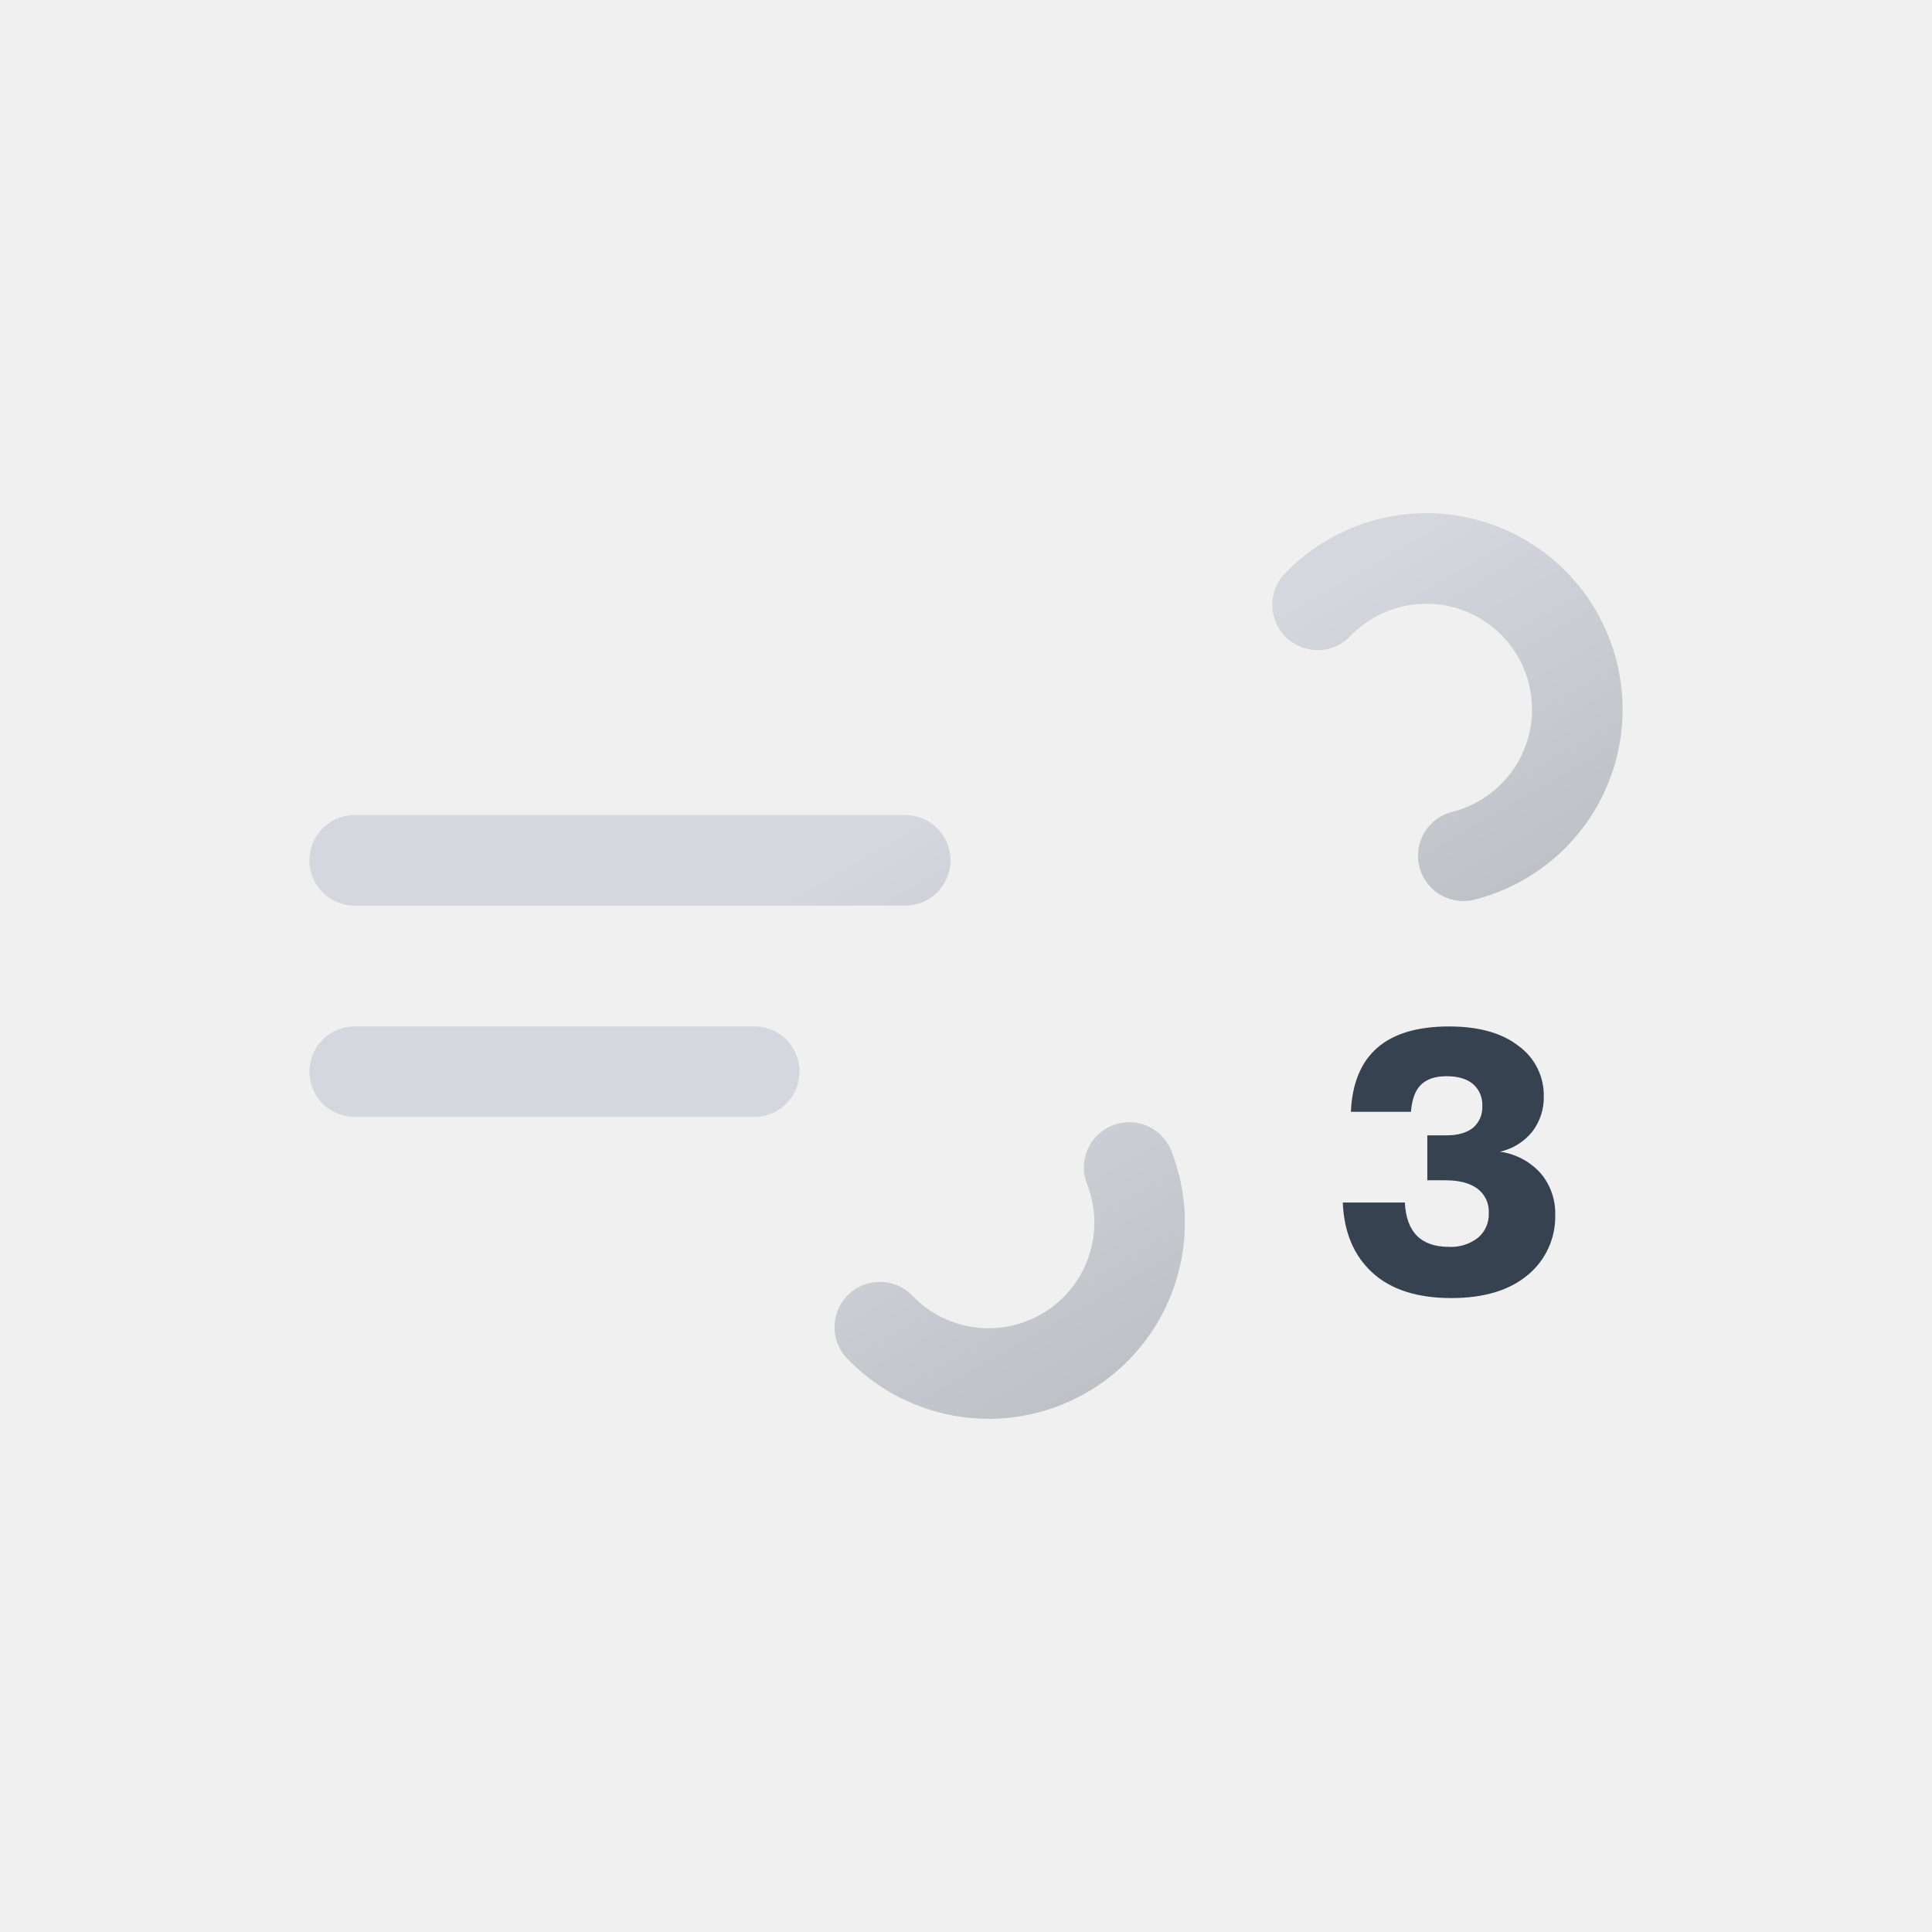
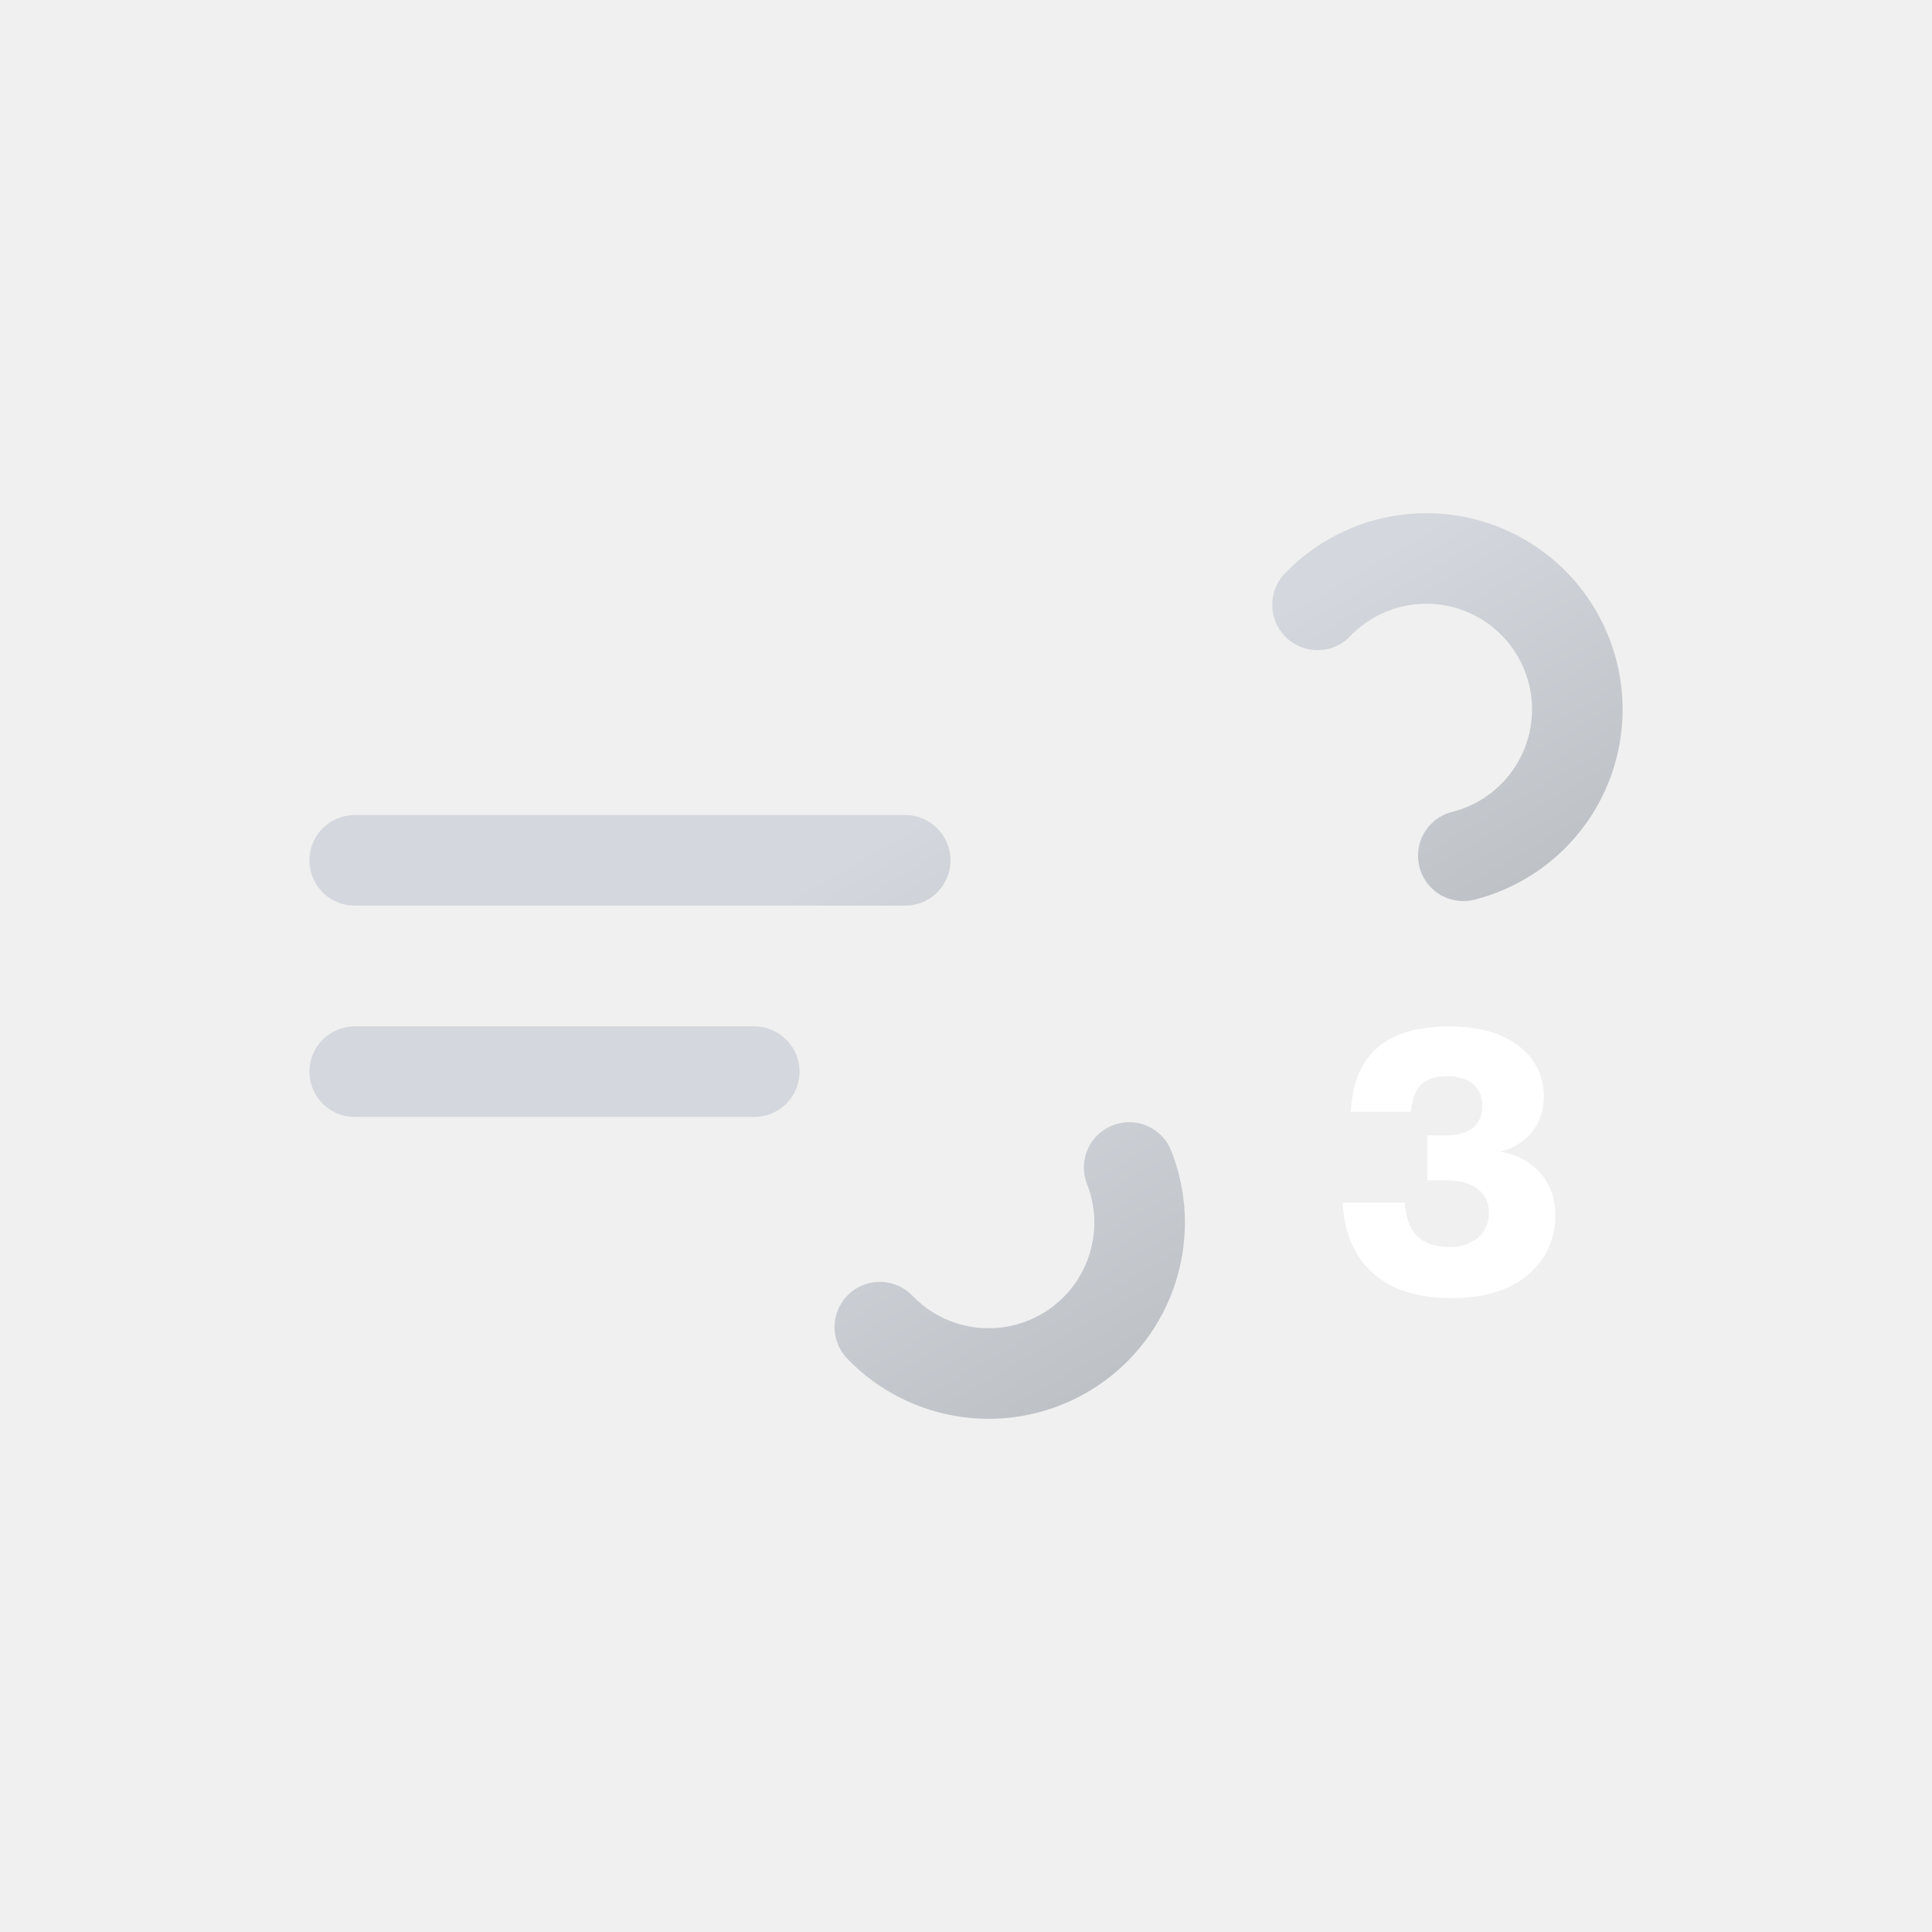
<svg xmlns="http://www.w3.org/2000/svg" xmlns:xlink="http://www.w3.org/1999/xlink" viewBox="0 0 512 512">
  <defs>
    <linearGradient id="a" x1="138.48" y1="5.12" x2="224.17" y2="153.53" gradientUnits="userSpaceOnUse">
      <stop offset="0" stop-color="#d4d7dd" />
      <stop offset="0.45" stop-color="#d4d7dd" />
      <stop offset="1" stop-color="#bec1c6" />
    </linearGradient>
    <linearGradient id="b" x1="77.66" y1="96.23" x2="168.99" y2="254.41" xlink:href="#a" />
    <symbol id="c" viewBox="0 0 348 240">
      <path d="M267.16,24.29A40,40,0,1,1,296,92H12" fill="none" stroke-dasharray="148" stroke-linecap="round" stroke-miterlimit="10" stroke-width="24" stroke="url(#a)">
        <animate attributeName="stroke-dashoffset" values="0; 2072" dur="6s" repeatCount="indefinite" />
      </path>
      <path d="M151.16,215.71A40,40,0,1,0,180,148H12" fill="none" stroke-dasharray="110" stroke-linecap="round" stroke-miterlimit="10" stroke-width="24" stroke="url(#b)">
        <animate attributeName="stroke-dashoffset" values="0; 880" dur="6s" repeatCount="indefinite" />
      </path>
    </symbol>
  </defs>
  <use width="348" height="240" transform="translate(82 136)" xlink:href="#c" />
-   <path d="M397.52,305.21a17.76,17.76,0,0,1,10.78,5.73,16.42,16.42,0,0,1,3.85,11.11,20,20,0,0,1-7.21,15.79Q397.62,344,384.63,344q-13.58,0-20.94-6.74t-7.84-18.58H372.3q.58,11.74,11.65,11.75A11.56,11.56,0,0,0,391.7,328a8.12,8.12,0,0,0,2.84-6.54,7.54,7.54,0,0,0-3-6.45c-2-1.48-4.82-2.22-8.47-2.22h-4.82V300.88h5.11c3,0,5.34-.68,7-2a7.07,7.07,0,0,0,2.46-5.78,7.19,7.19,0,0,0-2.46-5.82c-1.63-1.38-4-2.07-7-2.07s-5.2.74-6.74,2.21-2.44,3.88-2.7,7.22H358q1-22.62,26-22.62,11.85,0,18.48,5.2a16.13,16.13,0,0,1,6.64,13.28,14.88,14.88,0,0,1-3,9.34A15.22,15.22,0,0,1,397.52,305.21Z" fill="#374251" />
+   <path d="M397.52,305.21a17.76,17.76,0,0,1,10.78,5.73,16.42,16.42,0,0,1,3.85,11.11,20,20,0,0,1-7.21,15.79Q397.62,344,384.63,344q-13.58,0-20.94-6.74t-7.84-18.58H372.3q.58,11.74,11.65,11.75A11.56,11.56,0,0,0,391.7,328a8.12,8.12,0,0,0,2.84-6.54,7.54,7.54,0,0,0-3-6.45c-2-1.48-4.82-2.22-8.47-2.22h-4.82V300.88h5.11c3,0,5.34-.68,7-2a7.07,7.07,0,0,0,2.46-5.78,7.19,7.19,0,0,0-2.46-5.82c-1.63-1.38-4-2.07-7-2.07s-5.2.74-6.74,2.21-2.44,3.88-2.7,7.22H358q1-22.62,26-22.62,11.85,0,18.48,5.2a16.13,16.13,0,0,1,6.64,13.28,14.88,14.88,0,0,1-3,9.34A15.22,15.22,0,0,1,397.52,305.21Z" fill="#FFFFFF" />
</svg>
